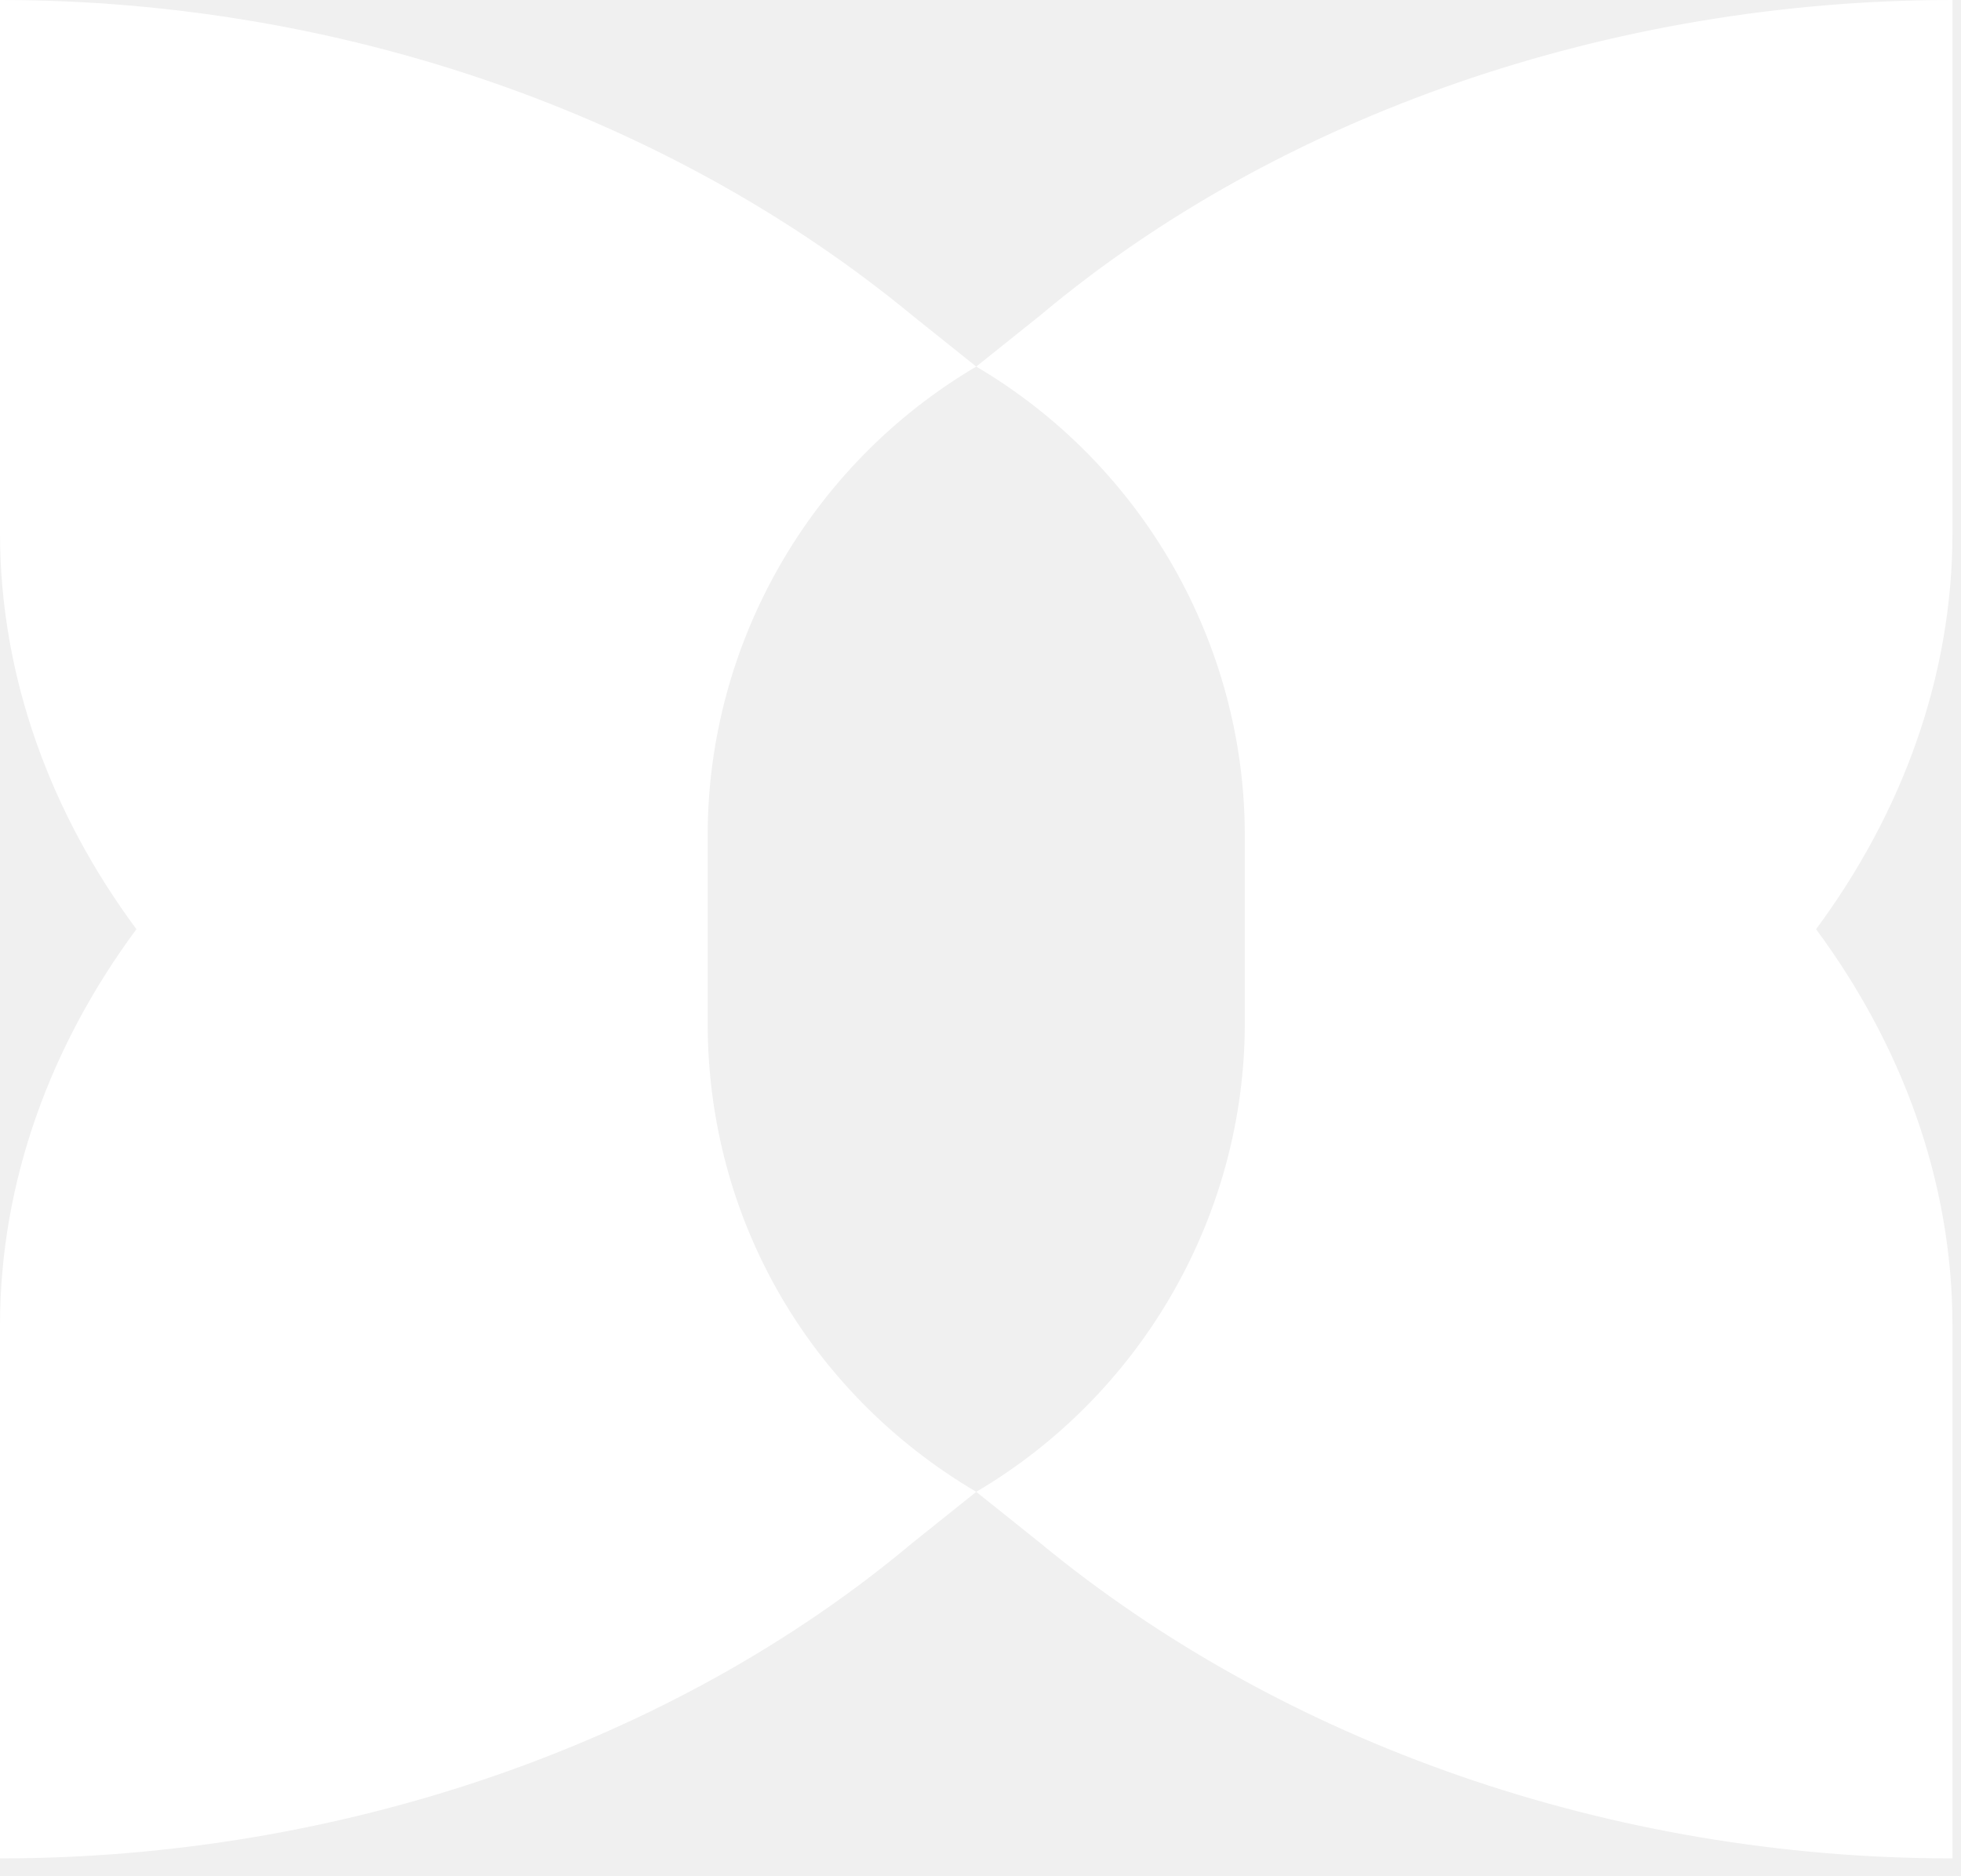
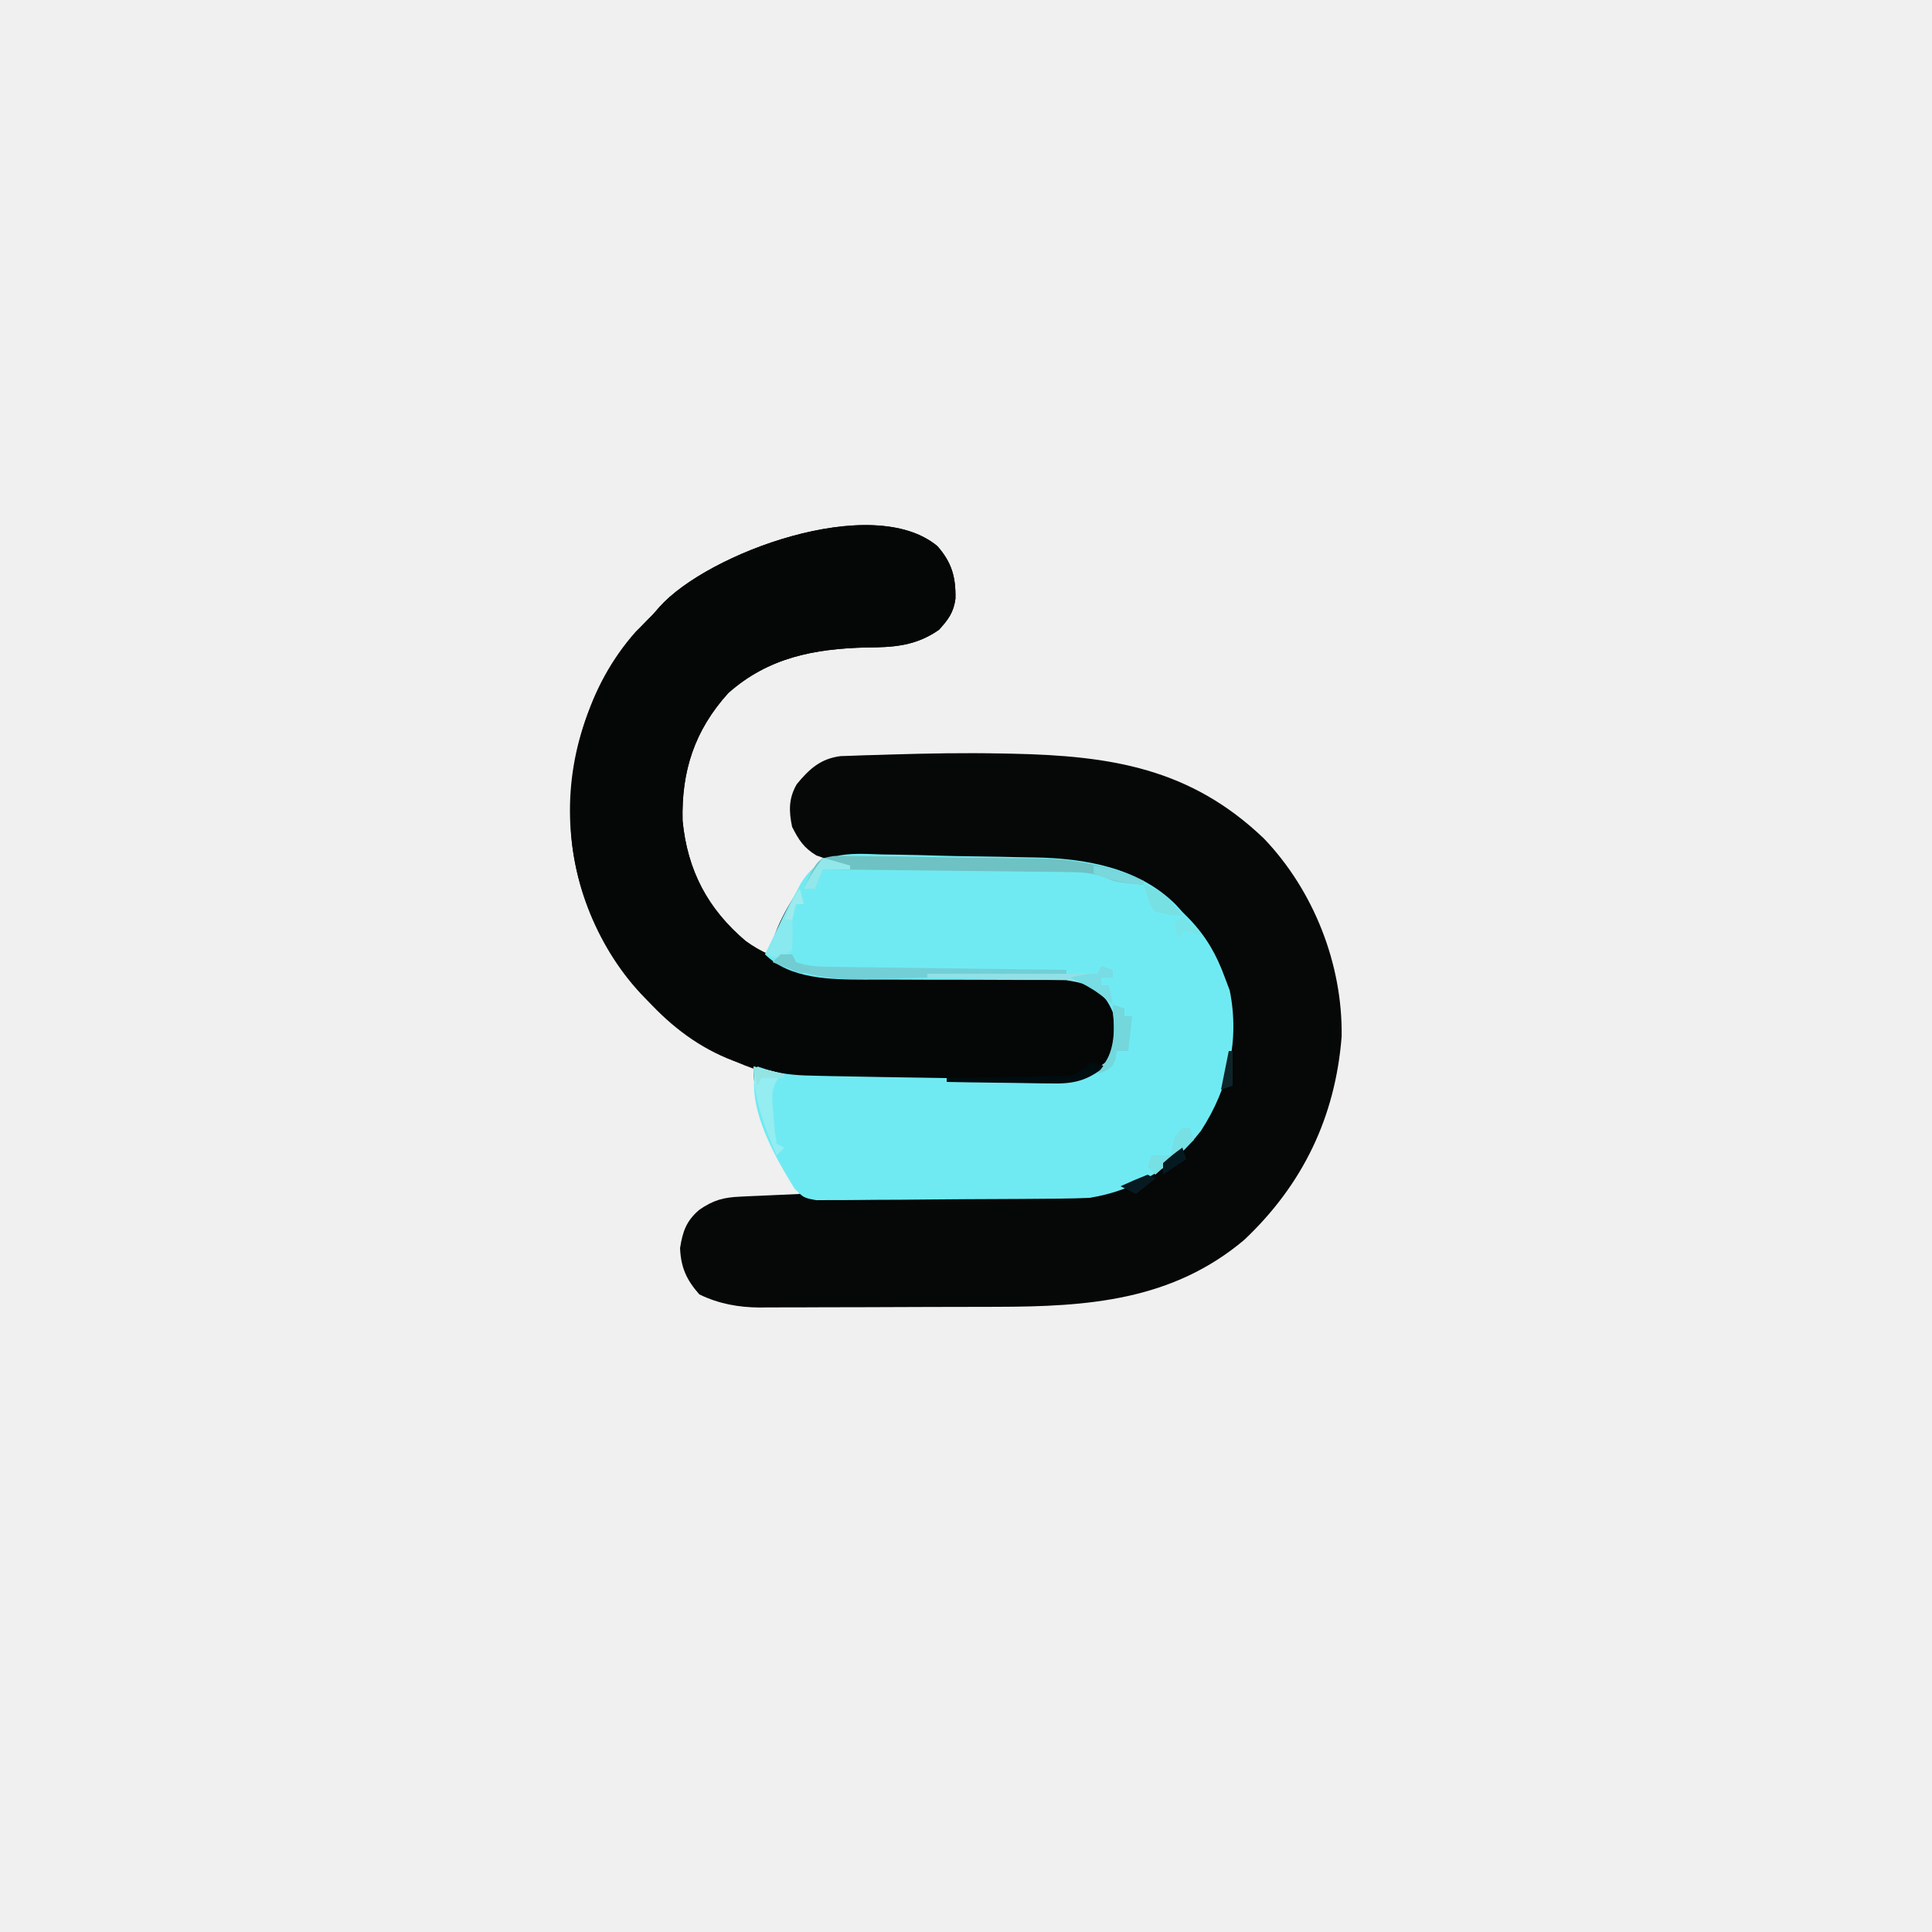
- <svg xmlns="http://www.w3.org/2000/svg" width="46" height="44" viewBox="0 0 46 44" fill="none">
-   <path d="M45.8 12.5V0C37.8 0 30 2.7 24.4 7.4L22.9 8.6L21.4 7.4C15.7 2.7 8 0 0 0V12.5C0 15.9 1.2 19.1 3.2 21.8C1.2 24.5 0 27.7 0 31.1V43.6C8 43.6 15.8 40.9 21.4 36.2L22.9 35C19 32.7 16.6 28.6 16.6 24V19.6C16.6 15.1 19 10.9 22.9 8.6C26.8 10.9 29.2 15.1 29.2 19.6V24C29.2 28.5 26.8 32.7 22.9 35L24.4 36.2C30.1 40.9 37.8 43.6 45.8 43.6V31.1C45.8 27.7 44.6 24.5 42.6 21.8C44.6 19.1 45.8 15.9 45.8 12.5Z" fill="white" />
+ <svg xmlns="http://www.w3.org/2000/svg" version="1.1" width="500" height="500">
+   <path d="M0 0 C3.697 4.244 4.753 7.994 4.641 13.578 C4.174 17.143 2.762 19.007 0.371 21.637 C-5.624 25.811 -11.319 26.177 -18.441 26.199 C-31.851 26.54 -43.776 28.784 -54.156 38.008 C-62.888 47.667 -66.297 58.206 -65.977 71.043 C-64.725 83.977 -59.363 93.899 -49.559 102.227 C-47.654 103.619 -45.769 104.652 -43.629 105.637 C-43.278 104.379 -42.928 103.12 -42.566 101.824 C-39.918 93.841 -34.912 87.092 -29.629 80.637 C-30.206 80.43 -30.784 80.224 -31.379 80.012 C-34.644 78.017 -35.893 76.046 -37.629 72.637 C-38.498 68.585 -38.552 65.209 -36.418 61.574 C-33.206 57.661 -30.249 54.964 -25.074 54.318 C-24.12 54.286 -23.166 54.255 -22.184 54.223 C-20.582 54.164 -20.582 54.164 -18.949 54.105 C-17.244 54.059 -17.244 54.059 -15.504 54.012 C-14.329 53.974 -13.154 53.937 -11.944 53.899 C-2.5 53.619 6.925 53.444 16.371 53.637 C17.345 53.655 18.318 53.672 19.321 53.691 C44.83 54.227 65.438 57.427 84.473 75.648 C97.377 89.126 104.876 108.232 104.586 126.898 C102.953 147.707 94.555 165.194 79.355 179.539 C60.655 195.277 38.818 196.793 15.461 196.84 C14.51 196.843 13.56 196.845 12.581 196.848 C7.558 196.863 2.536 196.873 -2.487 196.877 C-7.653 196.882 -12.82 196.907 -17.987 196.935 C-21.982 196.954 -25.977 196.959 -29.972 196.96 C-31.877 196.963 -33.781 196.971 -35.686 196.984 C-38.353 197.002 -41.02 197 -43.688 196.993 C-44.463 197.002 -45.237 197.012 -46.036 197.021 C-51.549 196.979 -56.629 196.055 -61.629 193.637 C-64.955 189.894 -66.425 186.64 -66.629 181.637 C-65.942 177.284 -65.004 174.621 -61.691 171.762 C-57.971 169.18 -55.375 168.517 -50.961 168.32 C-49.622 168.257 -49.622 168.257 -48.256 168.193 C-47.327 168.154 -46.398 168.115 -45.441 168.074 C-44.501 168.031 -43.561 167.988 -42.592 167.943 C-40.271 167.837 -37.95 167.735 -35.629 167.637 C-35.959 167.128 -36.288 166.619 -36.628 166.095 C-42.7 156.584 -47.629 146.105 -47.629 134.637 C-48.846 134.327 -50.063 134.018 -51.316 133.699 C-68.793 127.837 -81.267 112.376 -89.234 96.422 C-96.585 79.673 -97.062 60.78 -90.629 43.637 C-86.493 33.487 -81.496 25.374 -73.629 17.637 C-73.09 17.017 -72.551 16.397 -71.996 15.758 C-59.516 1.741 -16.769 -14.035 0 0 Z " fill="#060707" transform="translate(242.6289,141.3633)" />
+   <path d="M0 0 C3.697 4.244 4.753 7.994 4.641 13.578 C4.174 17.143 2.762 19.007 0.371 21.637 C-5.624 25.811 -11.319 26.177 -18.441 26.199 C-31.851 26.54 -43.776 28.784 -54.156 38.008 C-62.888 47.667 -66.297 58.206 -65.977 71.043 C-64.762 83.599 -59.567 94.051 -49.836 102.07 C-41.951 107.667 -33.418 110.891 -23.703 110.876 C-22.724 110.879 -22.724 110.879 -21.724 110.882 C-20.319 110.886 -18.914 110.885 -17.509 110.881 C-15.28 110.875 -13.052 110.884 -10.823 110.898 C-4.49 110.935 1.842 110.953 8.175 110.942 C12.061 110.936 15.946 110.955 19.831 110.988 C21.305 110.996 22.778 110.995 24.252 110.984 C38.52 110.884 38.52 110.884 44.371 116.637 C47.149 120.623 46.9 124.949 46.371 129.637 C44.52 134.264 41.636 136.199 37.371 138.637 C34.144 139.107 34.144 139.107 30.605 139.062 C29.951 139.06 29.296 139.057 28.622 139.054 C26.454 139.04 24.288 138.995 22.121 138.949 C20.588 138.929 19.056 138.911 17.523 138.894 C14.23 138.852 10.938 138.796 7.646 138.731 C3.091 138.644 -1.463 138.599 -6.018 138.564 C-9.782 138.531 -13.545 138.48 -17.309 138.424 C-19.129 138.399 -20.949 138.38 -22.769 138.367 C-33.057 138.281 -42.045 137.837 -51.629 133.637 C-52.529 133.249 -53.43 132.86 -54.358 132.46 C-60.913 129.523 -66.247 125.344 -71.629 120.637 C-72.245 120.116 -72.861 119.595 -73.496 119.059 C-85.976 107.671 -94.026 90.021 -94.883 73.316 C-95.512 54.708 -90.656 36.253 -78.066 22.074 C-76.598 20.584 -75.12 19.104 -73.629 17.637 C-73.09 17.017 -72.551 16.397 -71.996 15.758 C-59.516 1.741 -16.769 -14.035 0 0 Z " fill="#050606" transform="translate(242.6289,141.3633)" />
+   <path d="M0 0 C1.499 0.024 2.997 0.045 4.496 0.063 C7.637 0.11 10.775 0.188 13.914 0.29 C17.891 0.417 21.866 0.48 25.844 0.521 C28.943 0.558 32.041 0.624 35.139 0.699 C36.602 0.732 38.066 0.758 39.529 0.776 C52.51 0.971 66.583 3.43 76.117 13.027 C76.668 13.636 77.218 14.244 77.785 14.871 C78.719 15.815 78.719 15.815 79.672 16.777 C84.012 21.363 86.637 25.957 88.785 31.871 C89.198 32.964 89.61 34.057 90.035 35.184 C92.652 48.05 89.736 60.549 82.598 71.523 C75.229 81.067 65.713 86.911 53.785 88.871 C51.354 88.982 48.921 89.04 46.488 89.064 C45.414 89.076 45.414 89.076 44.318 89.089 C41.962 89.113 39.606 89.13 37.25 89.145 C36.04 89.153 36.04 89.153 34.805 89.161 C30.541 89.187 26.276 89.207 22.011 89.221 C18.484 89.235 14.956 89.262 11.428 89.303 C7.163 89.352 2.897 89.377 -1.369 89.384 C-2.993 89.391 -4.616 89.406 -6.24 89.43 C-8.51 89.462 -10.777 89.462 -13.047 89.455 C-14.983 89.467 -14.983 89.467 -16.958 89.479 C-20.215 88.871 -20.215 88.871 -22.563 86.517 C-27.497 78.616 -34.569 66.179 -32.781 56.531 C-32.594 55.983 -32.407 55.436 -32.215 54.871 C-31.238 55.193 -30.261 55.514 -29.255 55.845 C-25.012 57.051 -20.965 57.219 -16.574 57.285 C-15.746 57.305 -14.918 57.324 -14.064 57.345 C-11.365 57.405 -8.665 57.452 -5.965 57.496 C-4.091 57.531 -2.217 57.567 -0.343 57.602 C4.436 57.689 9.215 57.76 13.994 57.828 C16.69 57.87 19.386 57.92 22.082 57.974 C26.144 58.055 30.205 58.114 34.267 58.156 C35.769 58.174 37.27 58.199 38.771 58.231 C40.854 58.272 42.936 58.288 45.02 58.297 C46.771 58.319 46.771 58.319 48.558 58.341 C52.512 57.765 54.671 56.324 57.785 53.871 C60.539 49.864 60.322 45.562 59.785 40.871 C58.021 36.599 55.874 34.901 51.785 32.871 C48.622 32.429 48.622 32.429 45.166 32.502 C44.521 32.498 43.876 32.495 43.212 32.491 C41.818 32.484 40.424 32.485 39.03 32.491 C36.812 32.5 34.595 32.49 32.378 32.474 C26.075 32.434 19.772 32.433 13.469 32.435 C9.605 32.435 5.741 32.416 1.877 32.386 C-0.287 32.375 -2.451 32.387 -4.616 32.4 C-13.115 32.377 -23.819 32.267 -30.215 25.871 C-29.04 23.385 -27.851 20.908 -26.652 18.434 C-26.329 17.746 -26.007 17.058 -25.674 16.35 C-24.595 14.141 -23.418 12.014 -22.215 9.871 C-21.808 9.09 -21.4 8.31 -20.981 7.505 C-15.731 -0.916 -8.997 -0.324 0 0 Z " fill="#70EAF2" transform="translate(228.2148,221.1289)" />
+   <path d="M0 0 C1.177 0.012 2.354 0.023 3.566 0.035 C4.543 0.037 4.543 0.037 5.539 0.038 C7.696 0.048 9.852 0.087 12.008 0.129 C13.518 0.146 15.027 0.162 16.536 0.178 C19.708 0.214 22.879 0.266 26.051 0.328 C30.078 0.405 34.103 0.442 38.13 0.468 C41.254 0.492 44.378 0.54 47.502 0.594 C48.983 0.617 50.465 0.633 51.947 0.641 C62.287 0.711 70.642 2.425 80.114 6.477 C80.114 6.807 80.114 7.137 80.114 7.477 C72.639 6.717 72.639 6.717 69.911 5.471 C66.52 4.266 63.719 4.197 60.121 4.158 C59.095 4.143 59.095 4.143 58.049 4.127 C55.804 4.097 53.559 4.08 51.313 4.063 C49.751 4.044 48.189 4.024 46.626 4.004 C42.525 3.953 38.423 3.913 34.321 3.876 C30.132 3.836 25.942 3.785 21.753 3.735 C13.54 3.638 5.327 3.553 -2.886 3.477 C-3.546 5.127 -4.206 6.777 -4.886 8.477 C-5.876 8.477 -6.866 8.477 -7.886 8.477 C-4.279 0.707 -4.279 0.707 0 0 Z " fill="#6EC2C3" transform="translate(215.8861,221.5233)" />
+   <path d="M0 0 C0.99 0 1.98 0 3 0 C3.33 0.66 3.66 1.32 4 2 C7.356 3.119 9.953 3.159 13.491 3.205 C14.145 3.215 14.799 3.225 15.473 3.235 C17.631 3.267 19.79 3.292 21.949 3.316 C23.447 3.337 24.945 3.358 26.443 3.379 C30.383 3.435 34.324 3.484 38.265 3.532 C42.287 3.582 46.308 3.638 50.33 3.693 C58.22 3.801 66.11 3.902 74 4 C74 4.33 74 4.66 74 5 C62.786 5.36 51.572 5.675 40.356 5.943 C38.15 5.996 35.945 6.054 33.74 6.112 C29.993 6.202 26.248 6.263 22.5 6.312 C21.407 6.342 20.313 6.372 19.187 6.402 C11.477 6.46 5.156 4.829 -2 2 C-1.34 1.34 -0.68 0.68 0 0 Z " fill="#72CFD6" transform="translate(202,247)" />
+   <path d="M0 0 C0.99 0.33 1.98 0.66 3 1 C3 1.66 3 2.32 3 3 C2.01 3 1.02 3 0 3 C0 3.66 0 4.32 0 5 C0.66 5 1.32 5 2 5 C2.495 7.475 2.495 7.475 3 10 C2.237 9.381 1.474 8.762 0.688 8.125 C-3.699 4.613 -3.699 4.613 -9.012 3.681 C-9.813 3.661 -10.614 3.641 -11.439 3.621 C-12.298 3.609 -13.157 3.598 -14.043 3.586 C-14.927 3.567 -15.81 3.547 -16.721 3.527 C-19.543 3.467 -22.365 3.421 -25.188 3.375 C-27.101 3.337 -29.014 3.298 -30.928 3.258 C-35.618 3.162 -40.309 3.078 -45 3 C-45 2.67 -45 2.34 -45 2 C-30.48 2 -15.96 2 -1 2 C-0.67 1.34 -0.34 0.68 0 0 Z " fill="#90E0E7" transform="translate(285,250)" />
+   <path d="M0 0 C2.64 0.66 5.28 1.32 8 2 C7.501 2.338 7.002 2.675 6.488 3.023 C4.215 6.042 4.855 9.047 5.188 12.625 C5.232 13.319 5.276 14.012 5.322 14.727 C5.462 16.493 5.722 18.25 6 20 C6.66 20.33 7.32 20.66 8 21 C7.34 21.66 6.68 22.32 6 23 C2.762 15.471 0 8.275 0 0 Z " fill="#93EDF1" transform="translate(195,276)" />
+   <path d="M0 0 C0.33 1.32 0.66 2.64 1 4 C0.34 4 -0.32 4 -1 4 C-1.936 6.809 -1.992 9.204 -1.875 12.125 C-1.916 13.404 -1.958 14.682 -2 16 C-5 18 -5 18 -7.188 17.625 C-8.085 17.316 -8.085 17.316 -9 17 C-7.69 14.353 -6.377 11.707 -5.062 9.062 C-4.503 7.93 -4.503 7.93 -3.932 6.775 C-3.395 5.697 -3.395 5.697 -2.848 4.598 C-2.518 3.933 -2.188 3.268 -1.848 2.582 C-1 1 -1 1 0 0 Z " fill="#88E9EE" transform="translate(207,230)" />
+   <path d="M0 0 C2.188 0.312 2.188 0.312 4 1 C-0.719 4.752 -4.193 5.561 -10.242 5.391 C-11.011 5.385 -11.779 5.379 -12.571 5.373 C-15.006 5.351 -17.44 5.301 -19.875 5.25 C-21.534 5.23 -23.193 5.212 -24.852 5.195 C-28.902 5.151 -32.951 5.082 -37 5 C-37 4.67 -37 4.34 -37 4 C-35.986 3.985 -34.971 3.971 -33.927 3.956 C-30.163 3.898 -26.401 3.821 -22.638 3.738 C-21.01 3.704 -19.381 3.676 -17.753 3.654 C-15.411 3.62 -13.071 3.568 -10.73 3.512 C-10.002 3.505 -9.274 3.499 -8.524 3.492 C-4.512 3.425 -4.512 3.425 -1.154 1.448 C-0.773 0.97 -0.392 0.492 0 0 Z " fill="#000D10" transform="translate(282,275)" />
+   <path d="M0 0 C0.99 0.33 1.98 0.66 3 1 C3 1.66 3 2.32 3 3 C3.66 3 4.32 3 5 3 C4.67 5.97 4.34 8.94 4 12 C3.01 12 2.02 12 1 12 C0.917 12.619 0.835 13.238 0.75 13.875 C0 16 0 16 -2.062 17.25 C-2.702 17.497 -3.341 17.745 -4 18 C-3.34 17.072 -2.68 16.144 -2 15.188 C0.831 10.343 0.354 5.445 0 0 Z " fill="#73D7DB" transform="translate(288,260)" />
+   <path d="M0 0 C0.66 0 1.32 0 2 0 C2.33 0.99 2.66 1.98 3 3 C-0.3 5.97 -3.6 8.94 -7 12 C-7.66 11.34 -8.32 10.68 -9 10 C-8.67 9.01 -8.34 8.02 -8 7 C-6.35 7 -4.7 7 -3 7 C-2.814 5.824 -2.814 5.824 -2.625 4.625 C-2 2 -2 2 0 0 Z " fill="#76E0E5" transform="translate(306,292)" />
+   <path d="M0 0 C0.99 0.33 1.98 0.66 3 1 C3 1.66 3 2.32 3 3 C2.01 3 1.02 3 0 3 C0 3.66 0 4.32 0 5 C0.66 5 1.32 5 2 5 C2.33 6.65 2.66 8.3 3 10 C2.299 9.402 1.597 8.804 0.875 8.188 C-1.97 6.023 -4.766 4.504 -8 3 C-5.509 2.313 -3.621 2 -1 2 C-0.67 1.34 -0.34 0.68 0 0 Z " fill="#77DCE3" transform="translate(285,250)" />
+   <path d="M0 0 C5.011 1.432 6.945 3.984 10 8 C6.625 7.75 6.625 7.75 3 7 C1.625 5.125 1.625 5.125 1 3 C0.67 2.01 0.34 1.02 0 0 Z " fill="#77E0E3" transform="translate(296,229)" />
+   <path d="M0 0 C2.31 0.66 4.62 1.32 7 2 C7 2.33 7 2.66 7 3 C4.69 3 2.38 3 0 3 C-0.66 4.65 -1.32 6.3 -2 8 C-2.99 8 -3.98 8 -5 8 C-3.628 5.046 -2.011 2.56 0 0 Z " fill="#92E7EB" transform="translate(213,222)" />
+   <path d="M0 0 C4.609 0.72 8.672 2.313 13 4 C13 4.33 13 4.66 13 5 C8.286 4.521 4.334 4.032 0 2 C0 1.34 0 0.68 0 0 Z " fill="#78D8DC" transform="translate(283,224)" />
+   <path d="M0 0 C0.99 0 1.98 0 3 0 C3.33 0.66 3.66 1.32 4 2 C6.017 3.134 6.017 3.134 8 4 C6 5 6 5 4.055 4.441 C3.335 4.151 2.616 3.861 1.875 3.562 C1.151 3.275 0.426 2.988 -0.32 2.691 C-1.152 2.349 -1.152 2.349 -2 2 C-1.34 1.34 -0.68 0.68 0 0 Z " fill="#71CDD1" transform="translate(202,247)" />
+   <path d="M0 0 C0.66 0.33 1.32 0.66 2 1 C0.35 2.32 -1.3 3.64 -3 5 C-4.32 4.34 -5.64 3.68 -7 3 C-4.696 1.933 -2.36 0.936 0 0 Z " fill="#081A21" transform="translate(297,304)" />
+   <path d="M0 0 C0.33 0.99 0.66 1.98 1 3 C-0.98 4.32 -2.96 5.64 -5 7 C-5 6.01 -5 5.02 -5 4 C-2.5 1.812 -2.5 1.812 0 0 Z " fill="#051920" transform="translate(306,297)" />
+   <path d="M0 0 C0.33 0 0.66 0 1 0 C1 2.97 1 5.94 1 9 C0.01 9.33 -0.98 9.66 -2 10 C-1.34 6.7 -0.68 3.4 0 0 Z " fill="#0C252A" transform="translate(318,272)" />
+   <path d="M0 0 C2.64 0.66 5.28 1.32 8 2 C8 2.33 8 2.66 8 3 C6.02 3 4.04 3 2 3 C1.67 3.66 1.34 4.32 1 5 C0.67 3.35 0.34 1.7 0 0 Z " fill="#93E4E2" transform="translate(195,276)" />
+   <path d="M0 0 C1.65 1.65 3.3 3.3 5 5 C3.35 4.67 1.7 4.34 0 4 C-0.33 4.66 -0.66 5.32 -1 6 C-1.625 4.125 -1.625 4.125 -2 2 C-1.34 1.34 -0.68 0.68 0 0 Z " fill="#76E4E9" transform="translate(306,237)" />
+   <path d="M0 0 C0.33 1.32 0.66 2.64 1 4 C0.34 4 -0.32 4 -1 4 C-1.33 5.32 -1.66 6.64 -2 8 C-2.66 8 -3.32 8 -4 8 C-2.875 5.028 -1.777 2.666 0 0 Z " fill="#9DEBED" transform="translate(207,230)" />
</svg>
